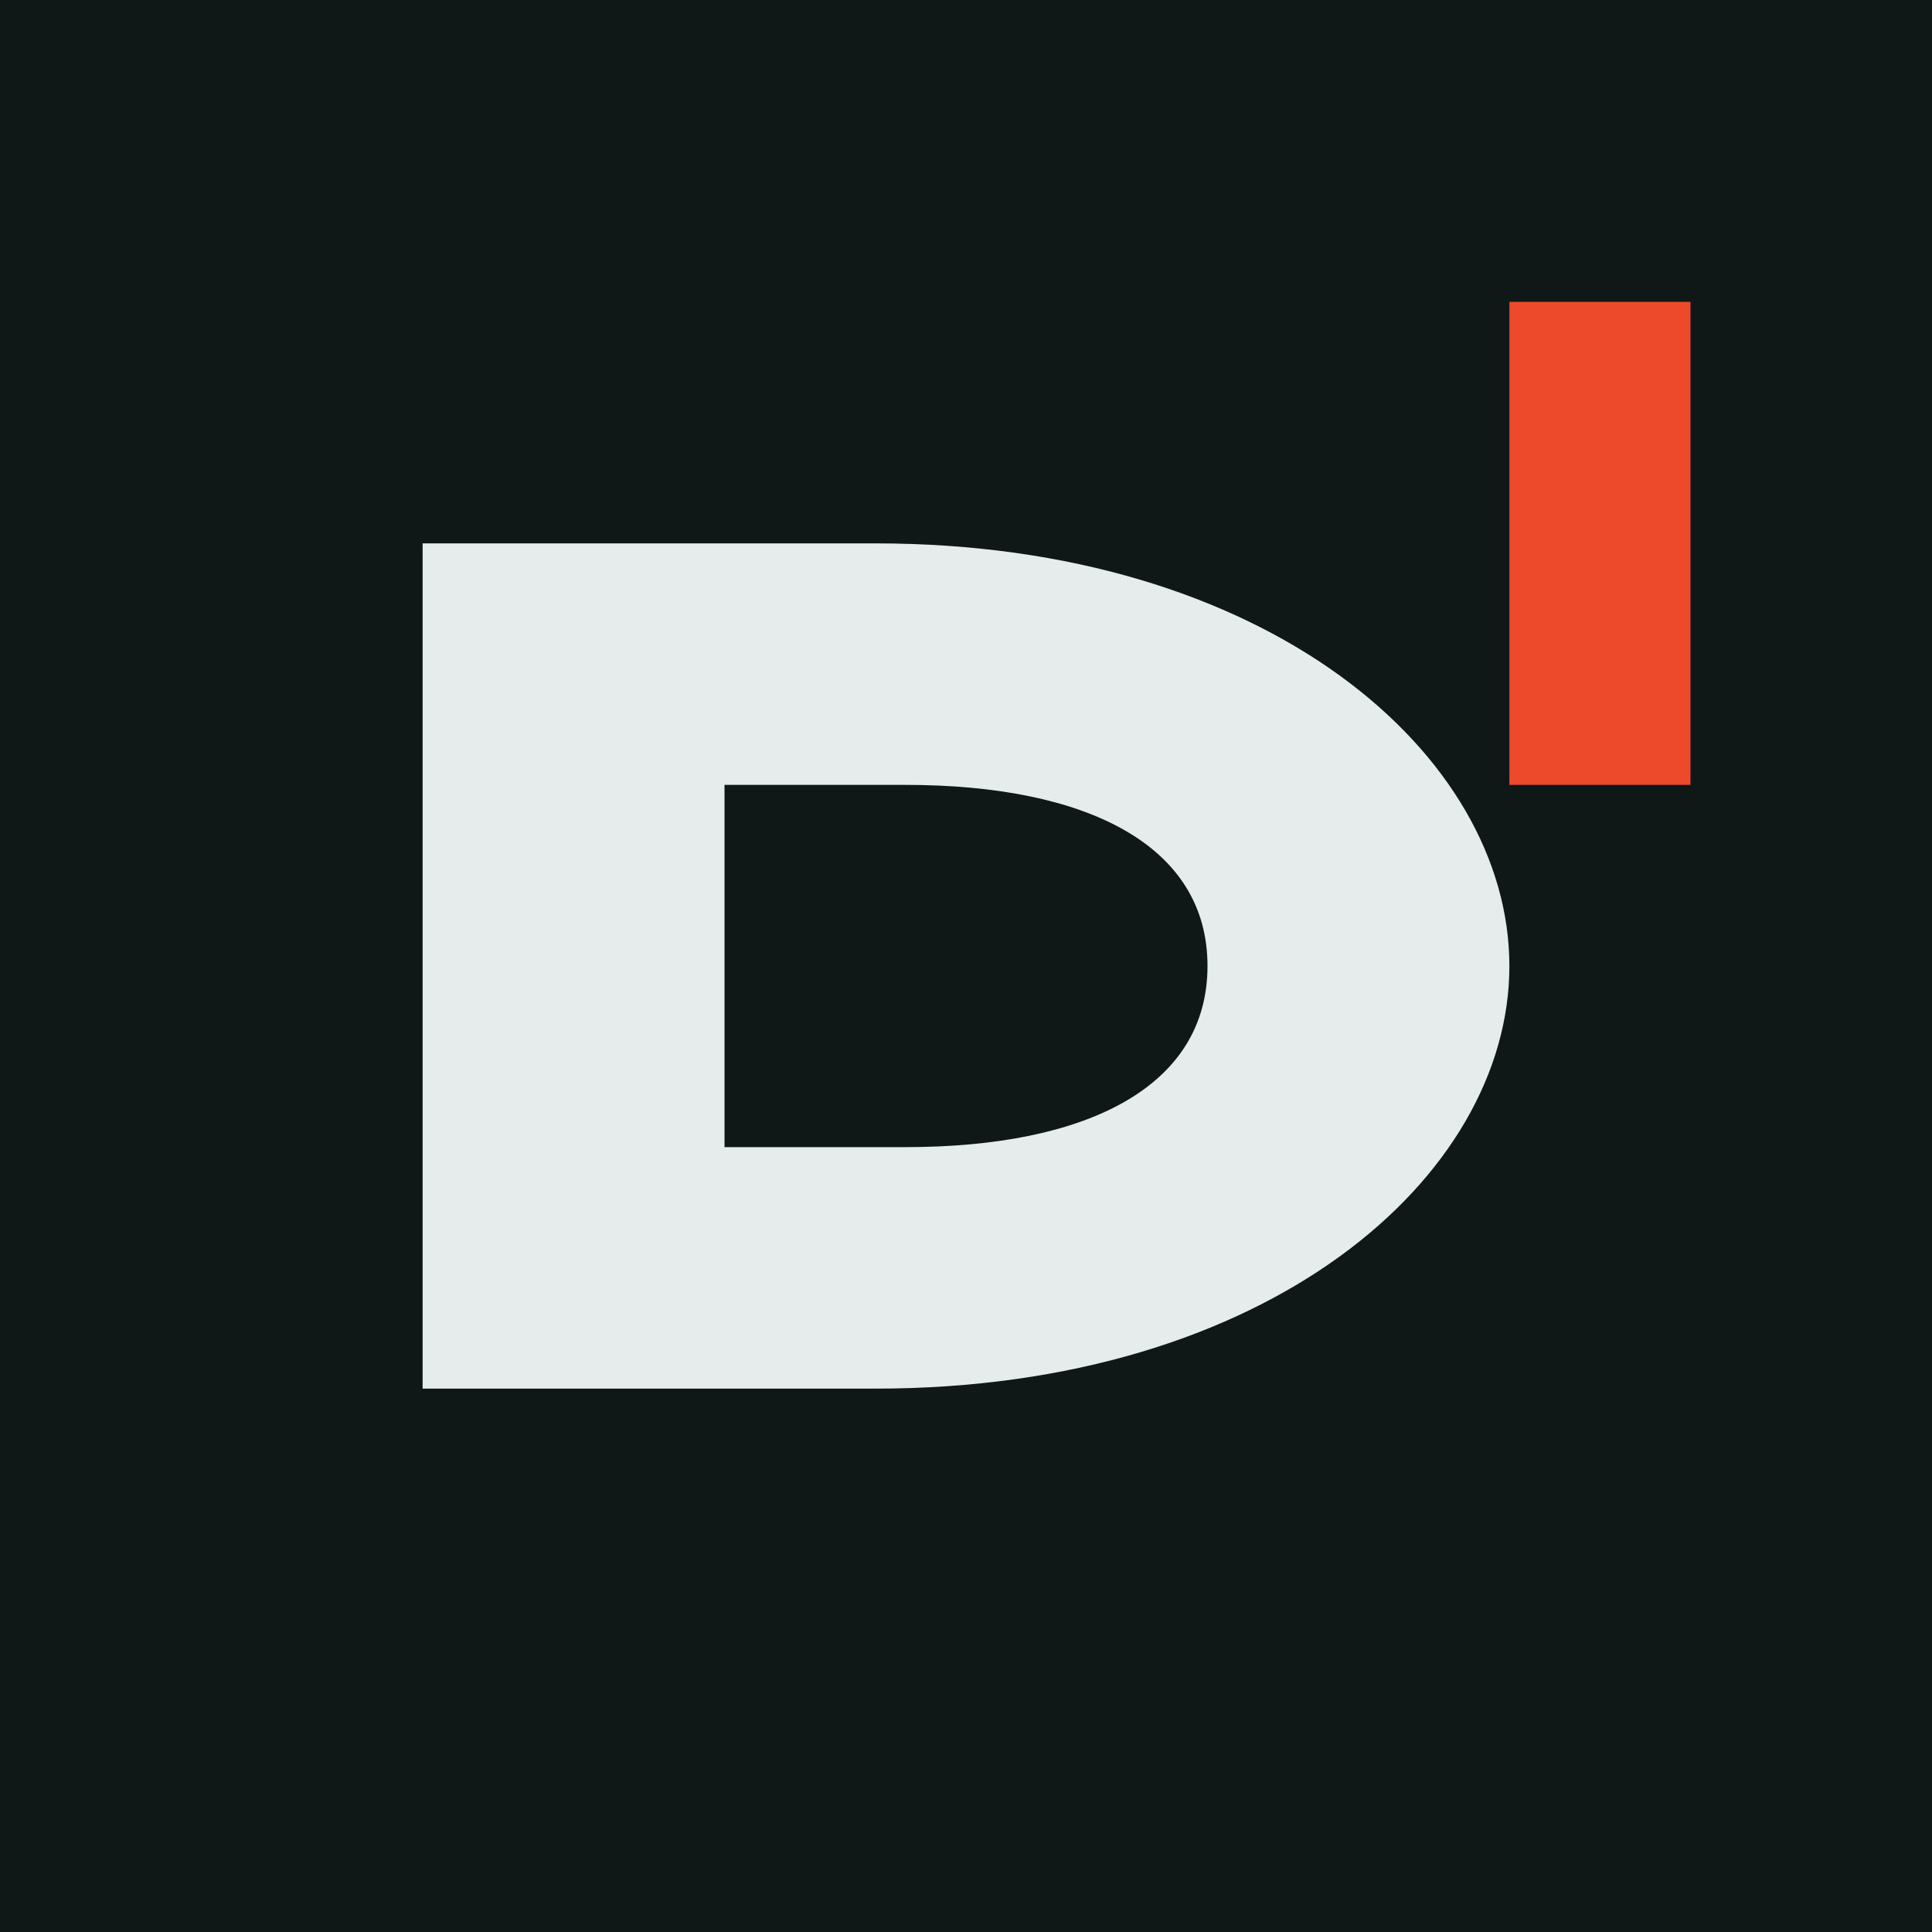
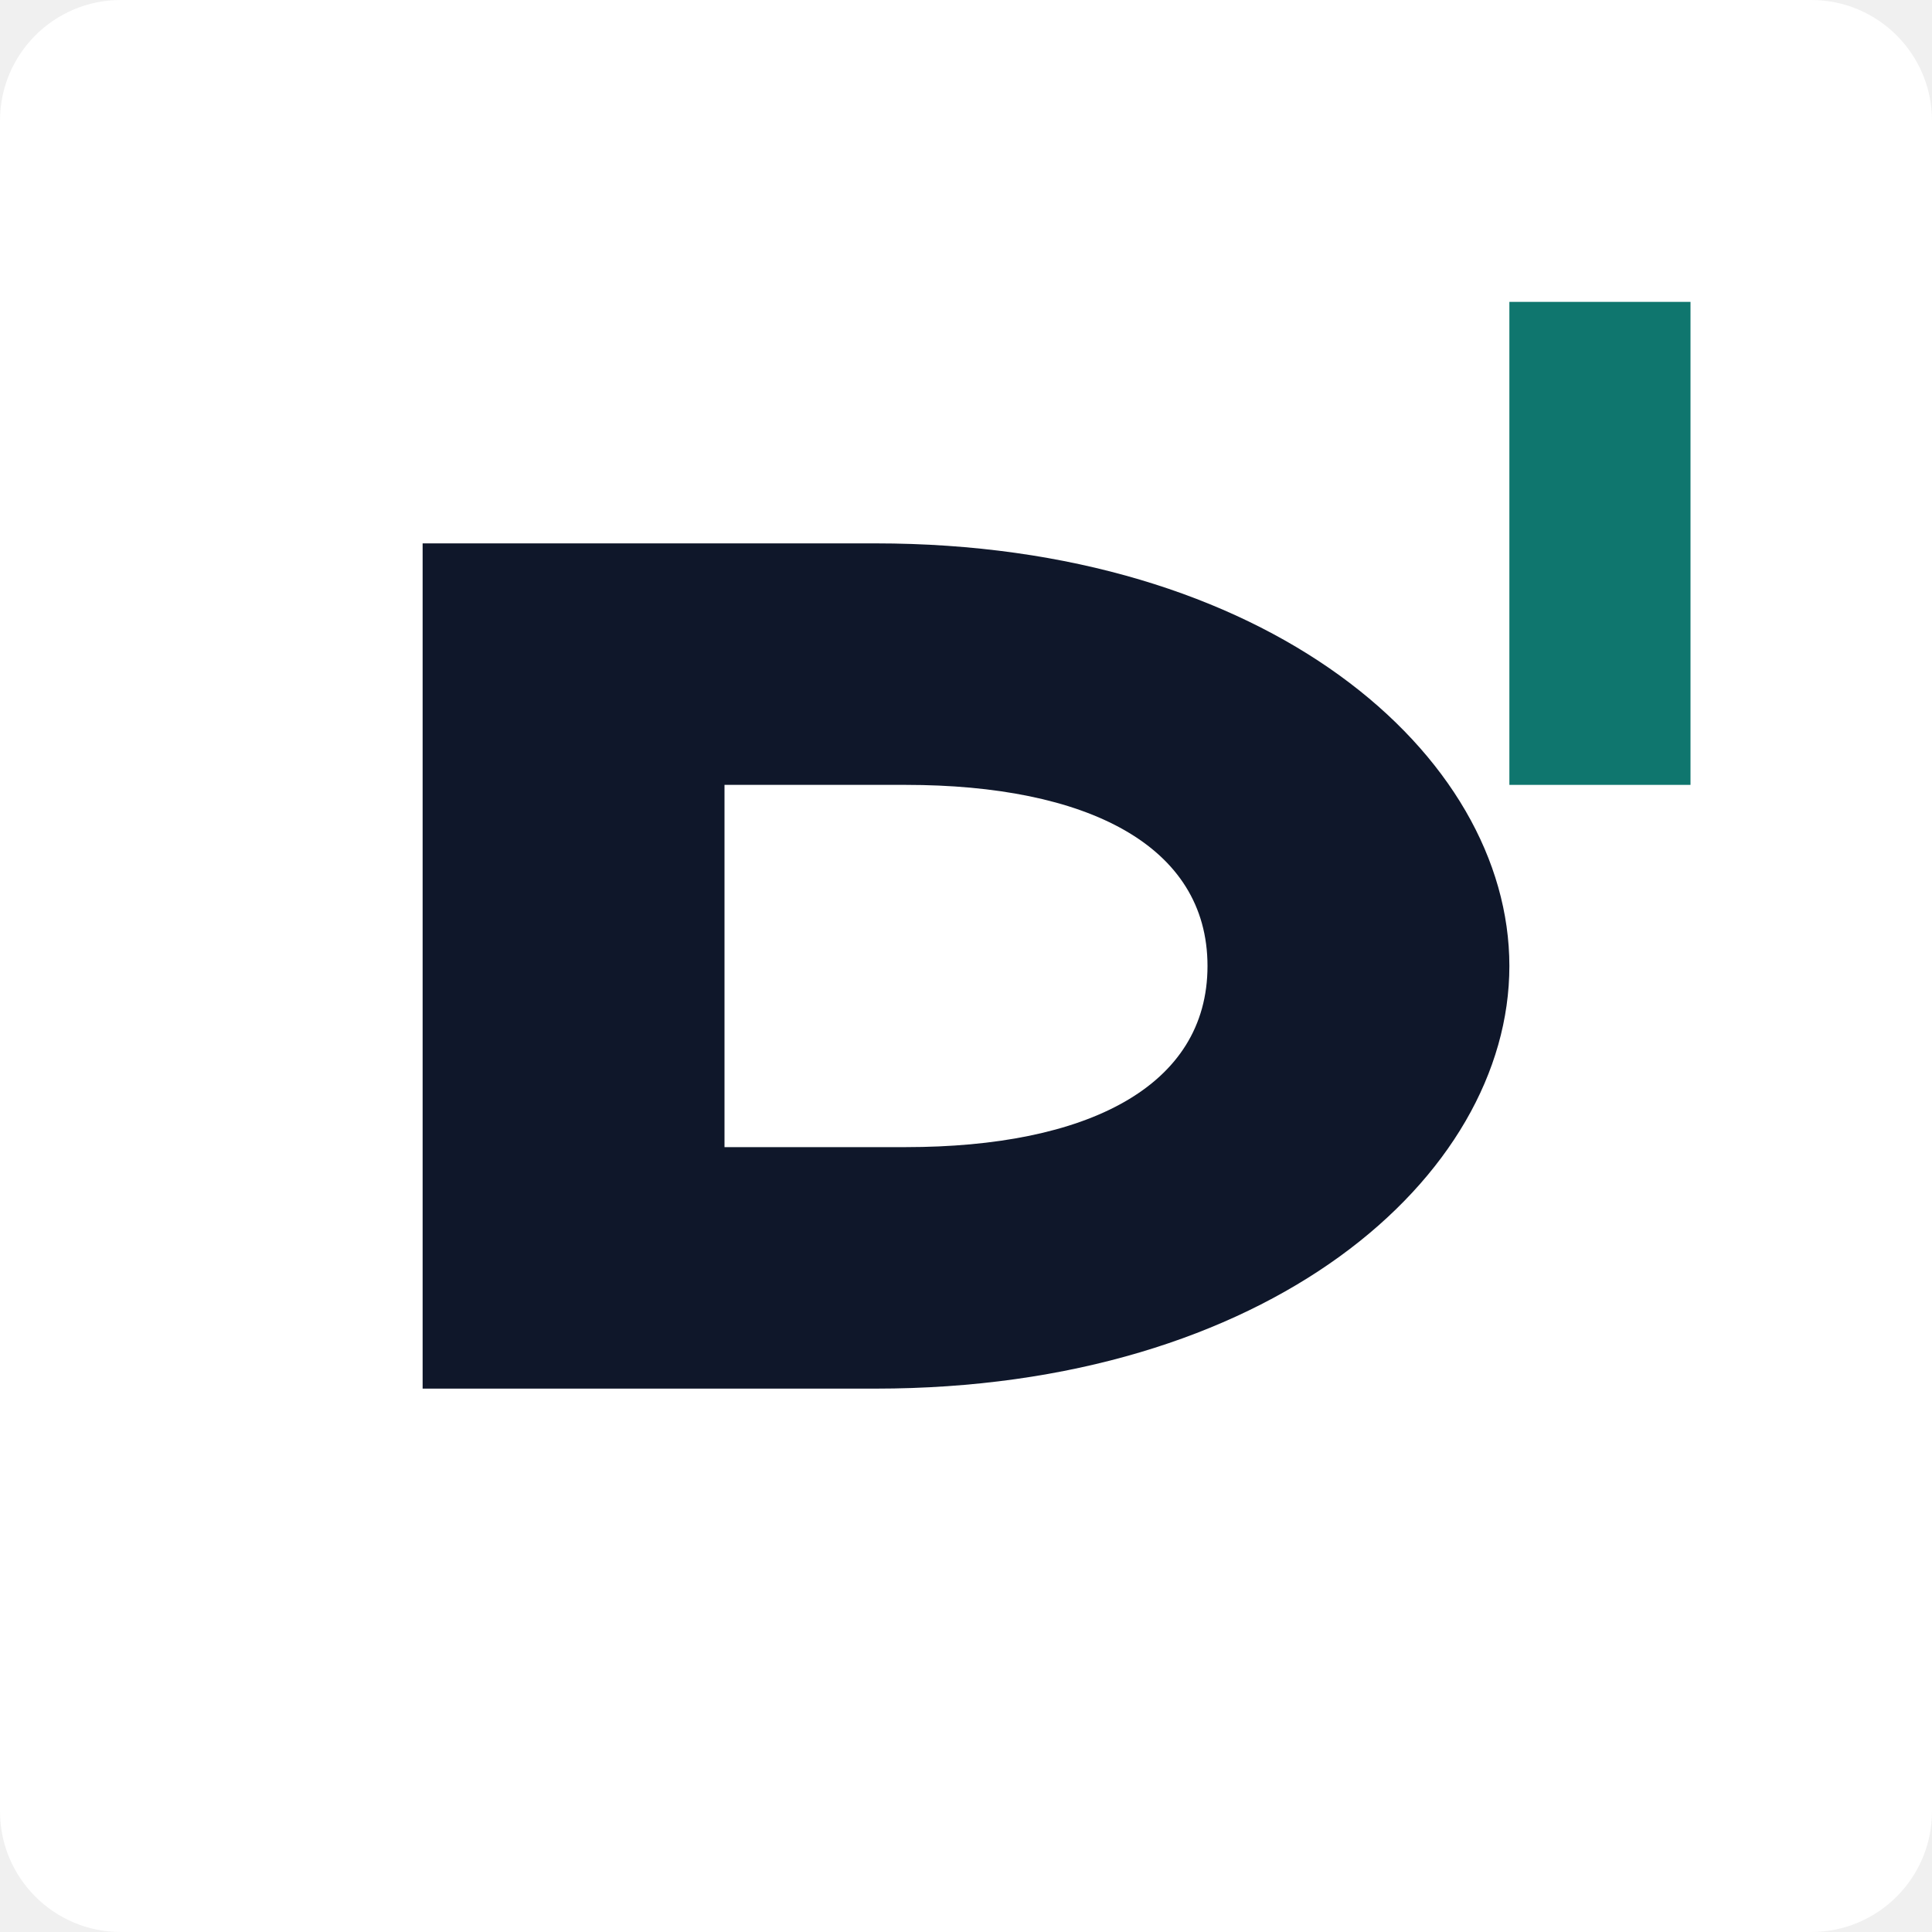
<svg xmlns="http://www.w3.org/2000/svg" viewBox="0 0 64 64">
-   <rect width="64" height="64" fill="#101817" />
-   <path d="M14 18h15c13 0 21 7 21 14s-8 14-21 14H14V18Zm10 8v12h6c6 0 10-2 10-6s-4-6-10-6h-6Z" fill="#e6eceb" />
-   <rect x="50" y="10" width="6" height="16" fill="#ed4a2b" />
+   <rect width="64" height="64" rx="4" fill="#ffffff" />
+   <path d="M14 18h15c13 0 21 7 21 14s-8 14-21 14H14V18Zm10 8v12h6c6 0 10-2 10-6s-4-6-10-6h-6Z" fill="#0f172a" />
+   <rect x="50" y="10" width="6" height="16" fill="#0f766e" />
</svg>
